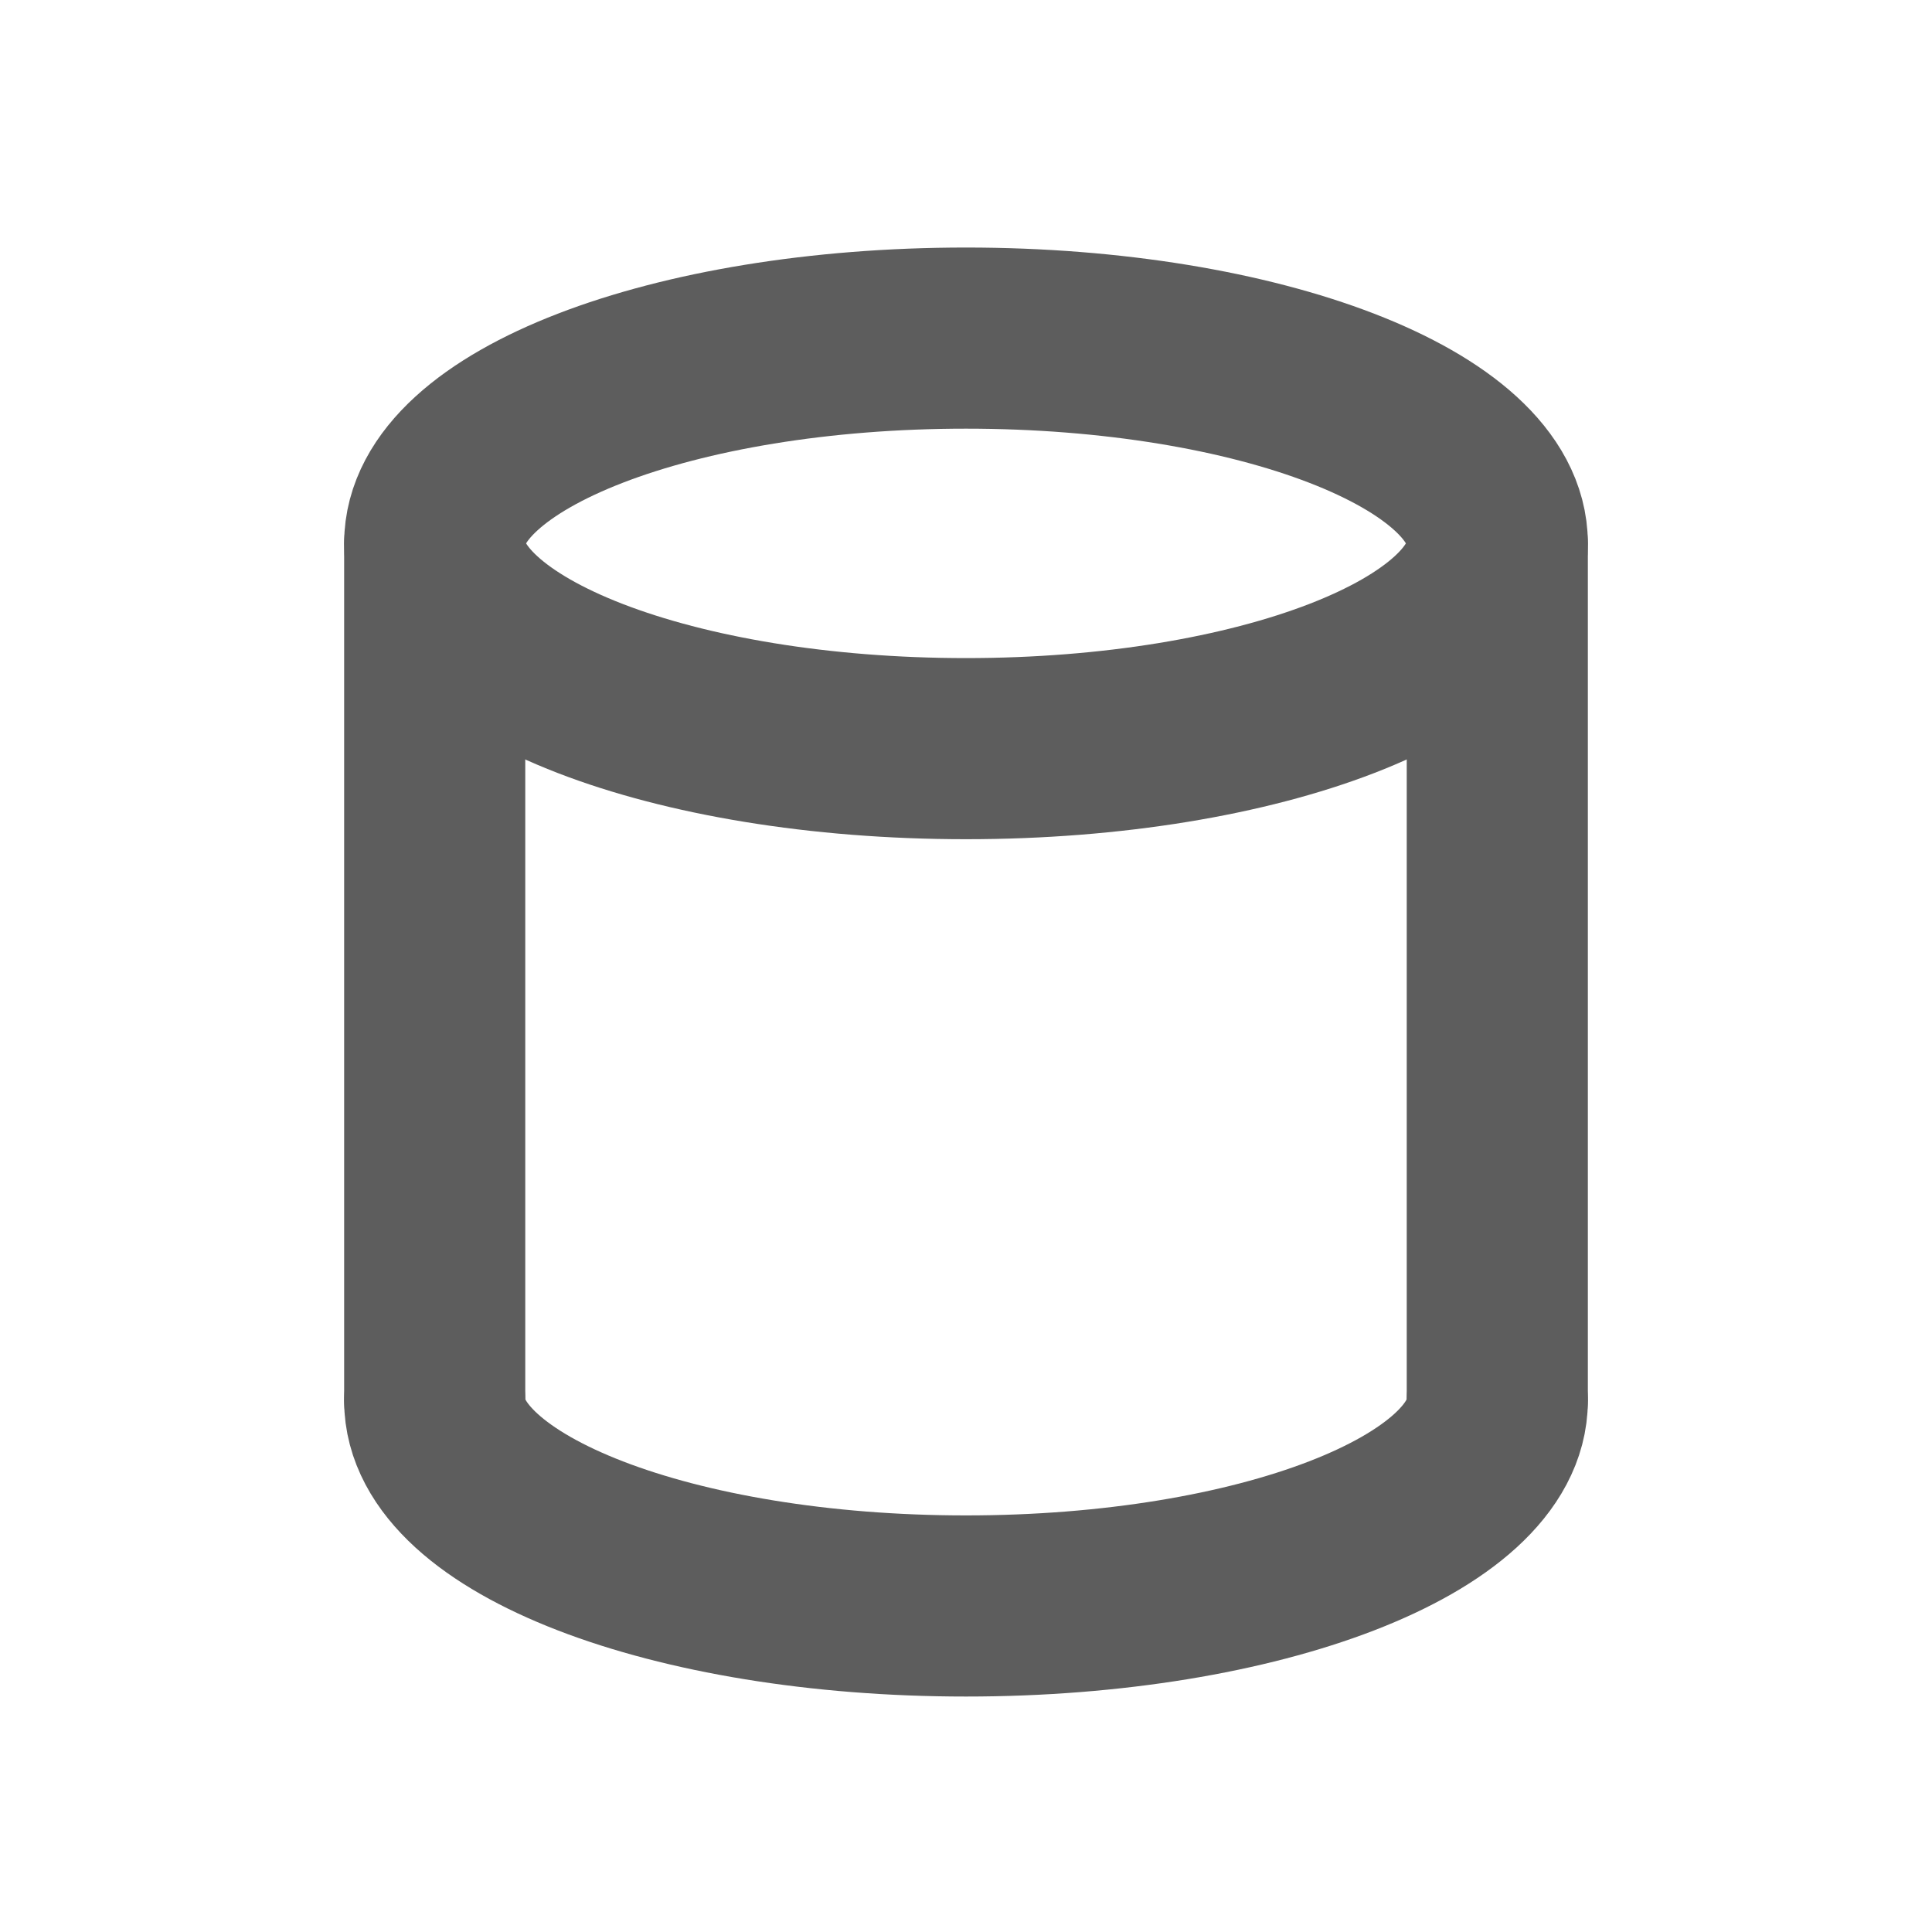
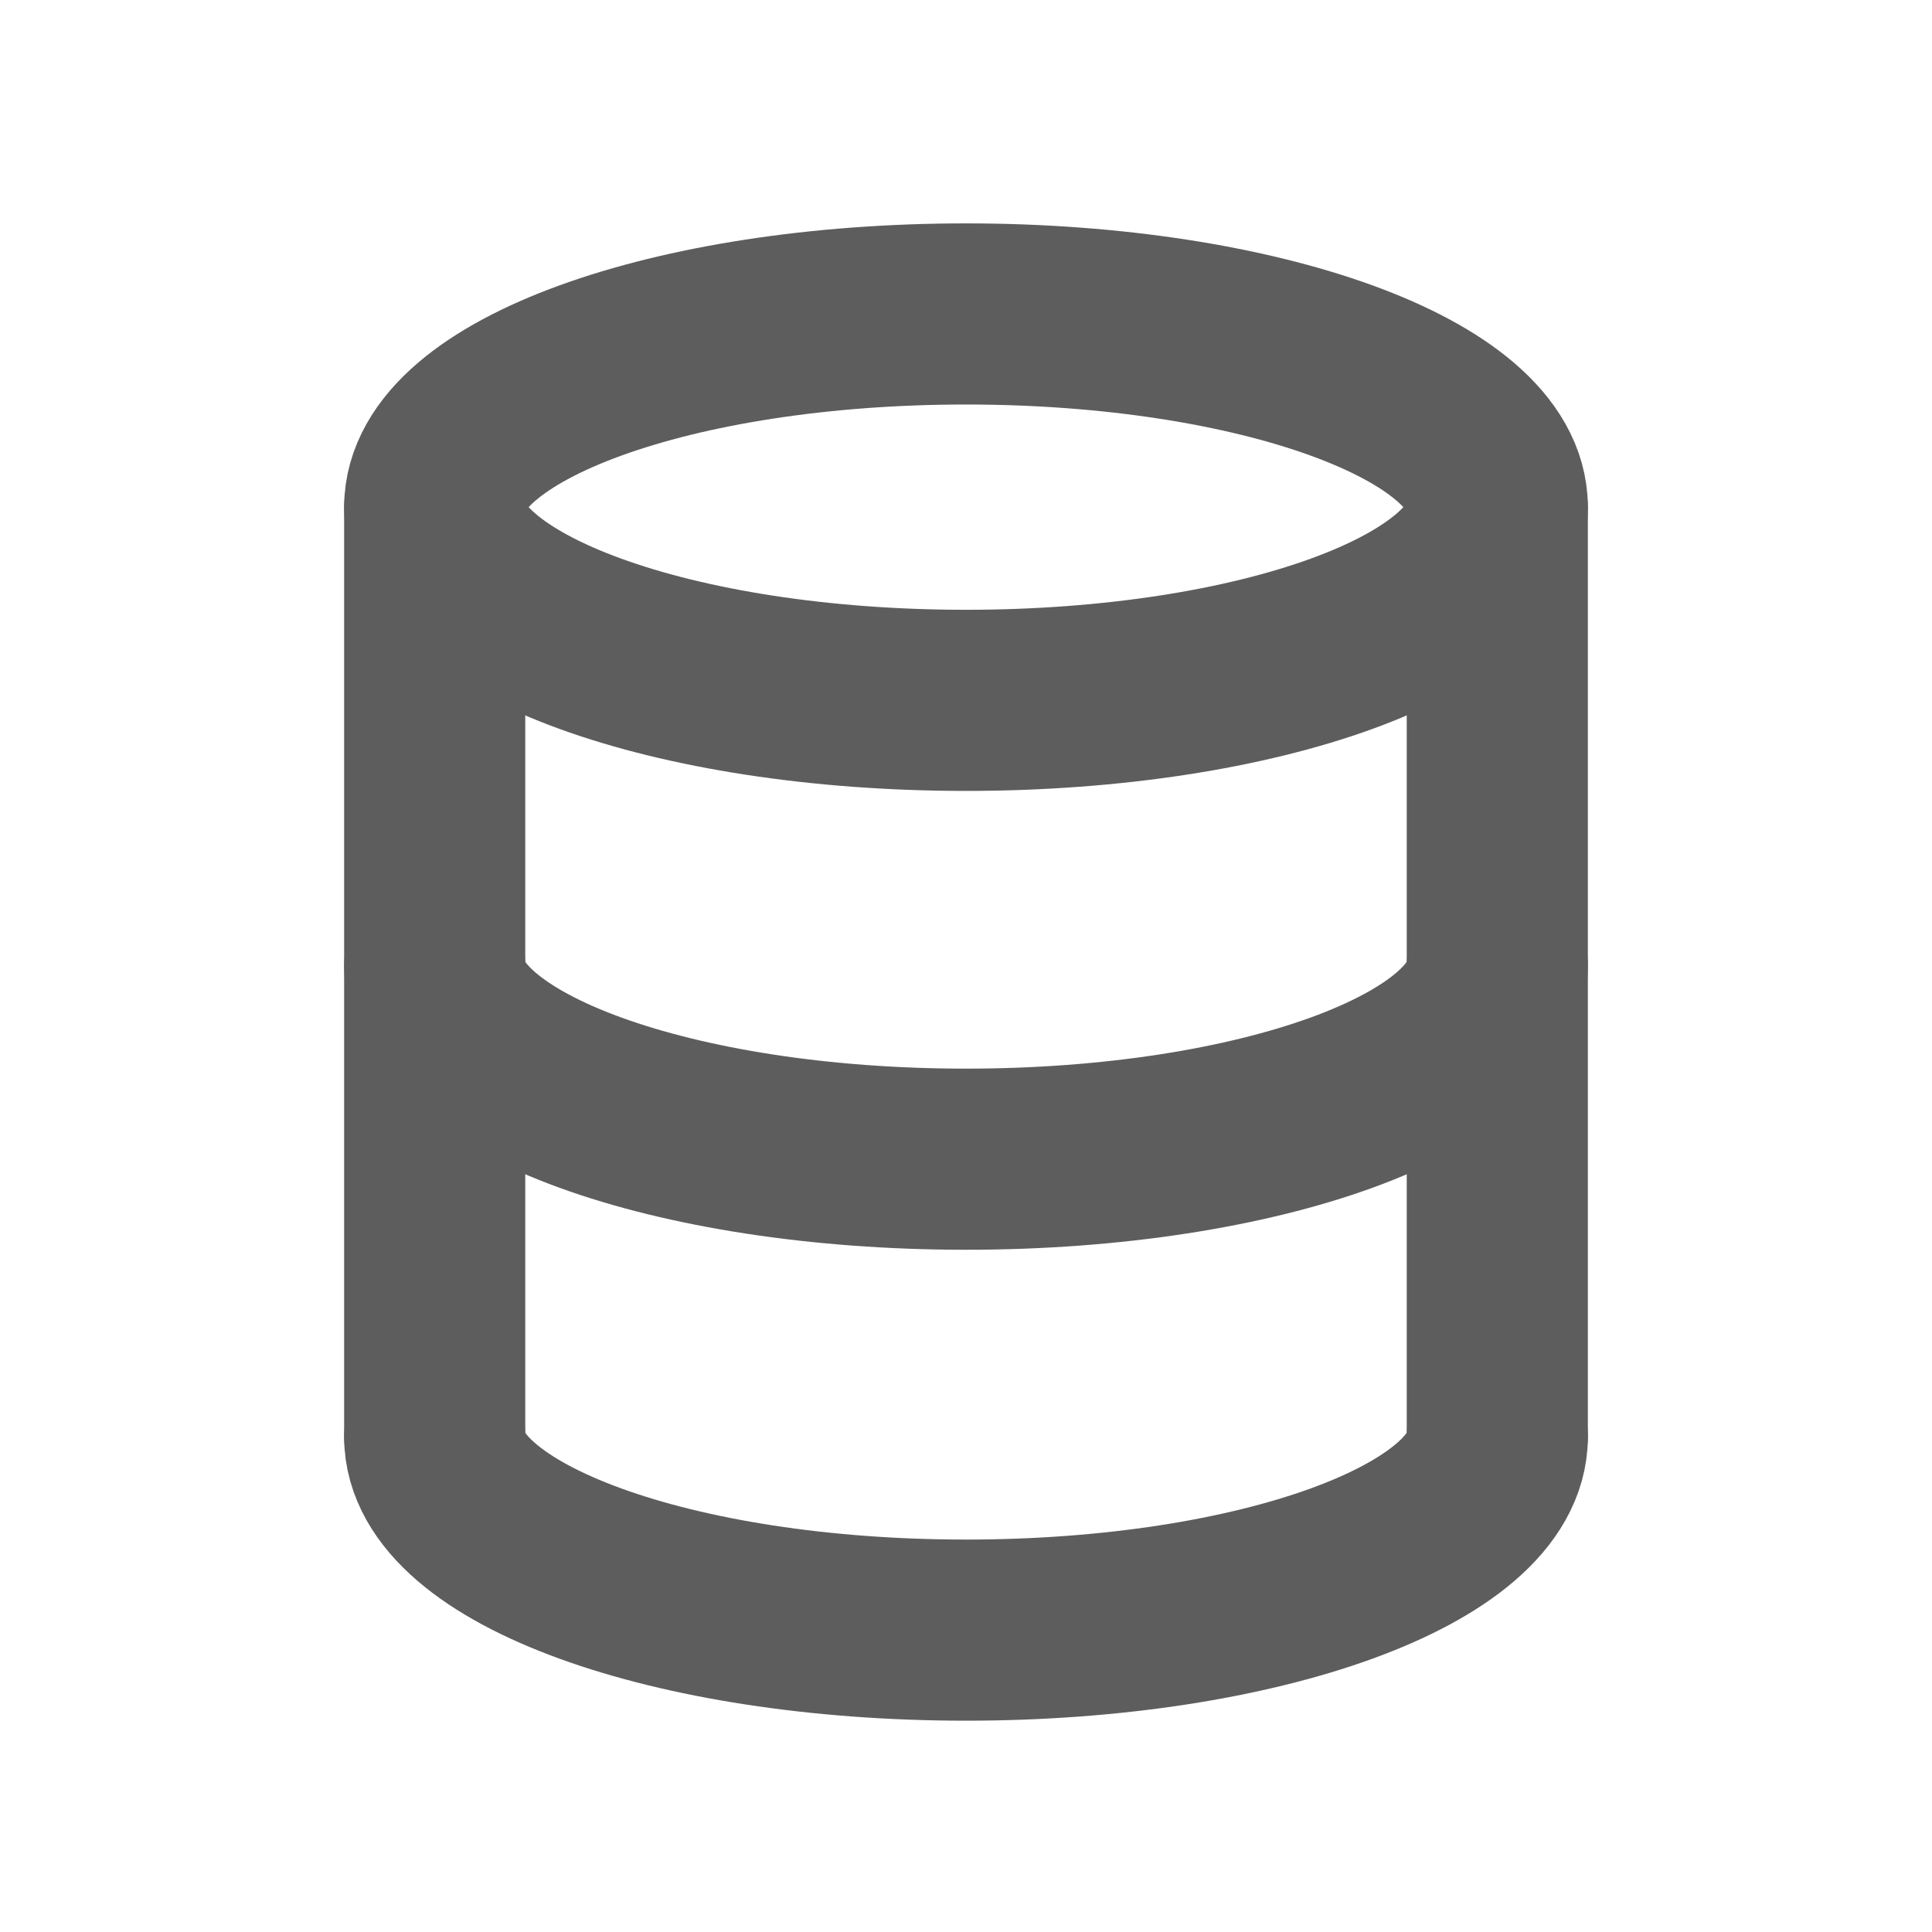
<svg xmlns="http://www.w3.org/2000/svg" width="16" height="16" viewBox="0 0 16 16">
  <g fill="none" stroke="#5d5d5d" stroke-width="1.5" stroke-linecap="round" stroke-linejoin="round">
-     <ellipse cx="8" cy="4.5" rx="4.4" ry="1.7" />
-     <polyline points="3.6,4.5 3.6,11.6" />
-     <polyline points="12.4,4.5 12.4,11.6" />
-     <path d="M 3.6 11.6 A 4.4 1.7 0 0 0 12.4 11.6" />
+     <ellipse cx="8" cy="4.2" rx="4.4" ry="1.6" />
+     <polyline points="3.6,4.2 3.6,11.9" />
+     <polyline points="12.4,4.2 12.4,11.9" />
+     <path d="M 3.6 8 A 4.4 1.6 0 0 0 12.4 8" />
+     <path d="M 3.6 11.9 A 4.4 1.6 0 0 0 12.4 11.9" />
  </g>
</svg>
